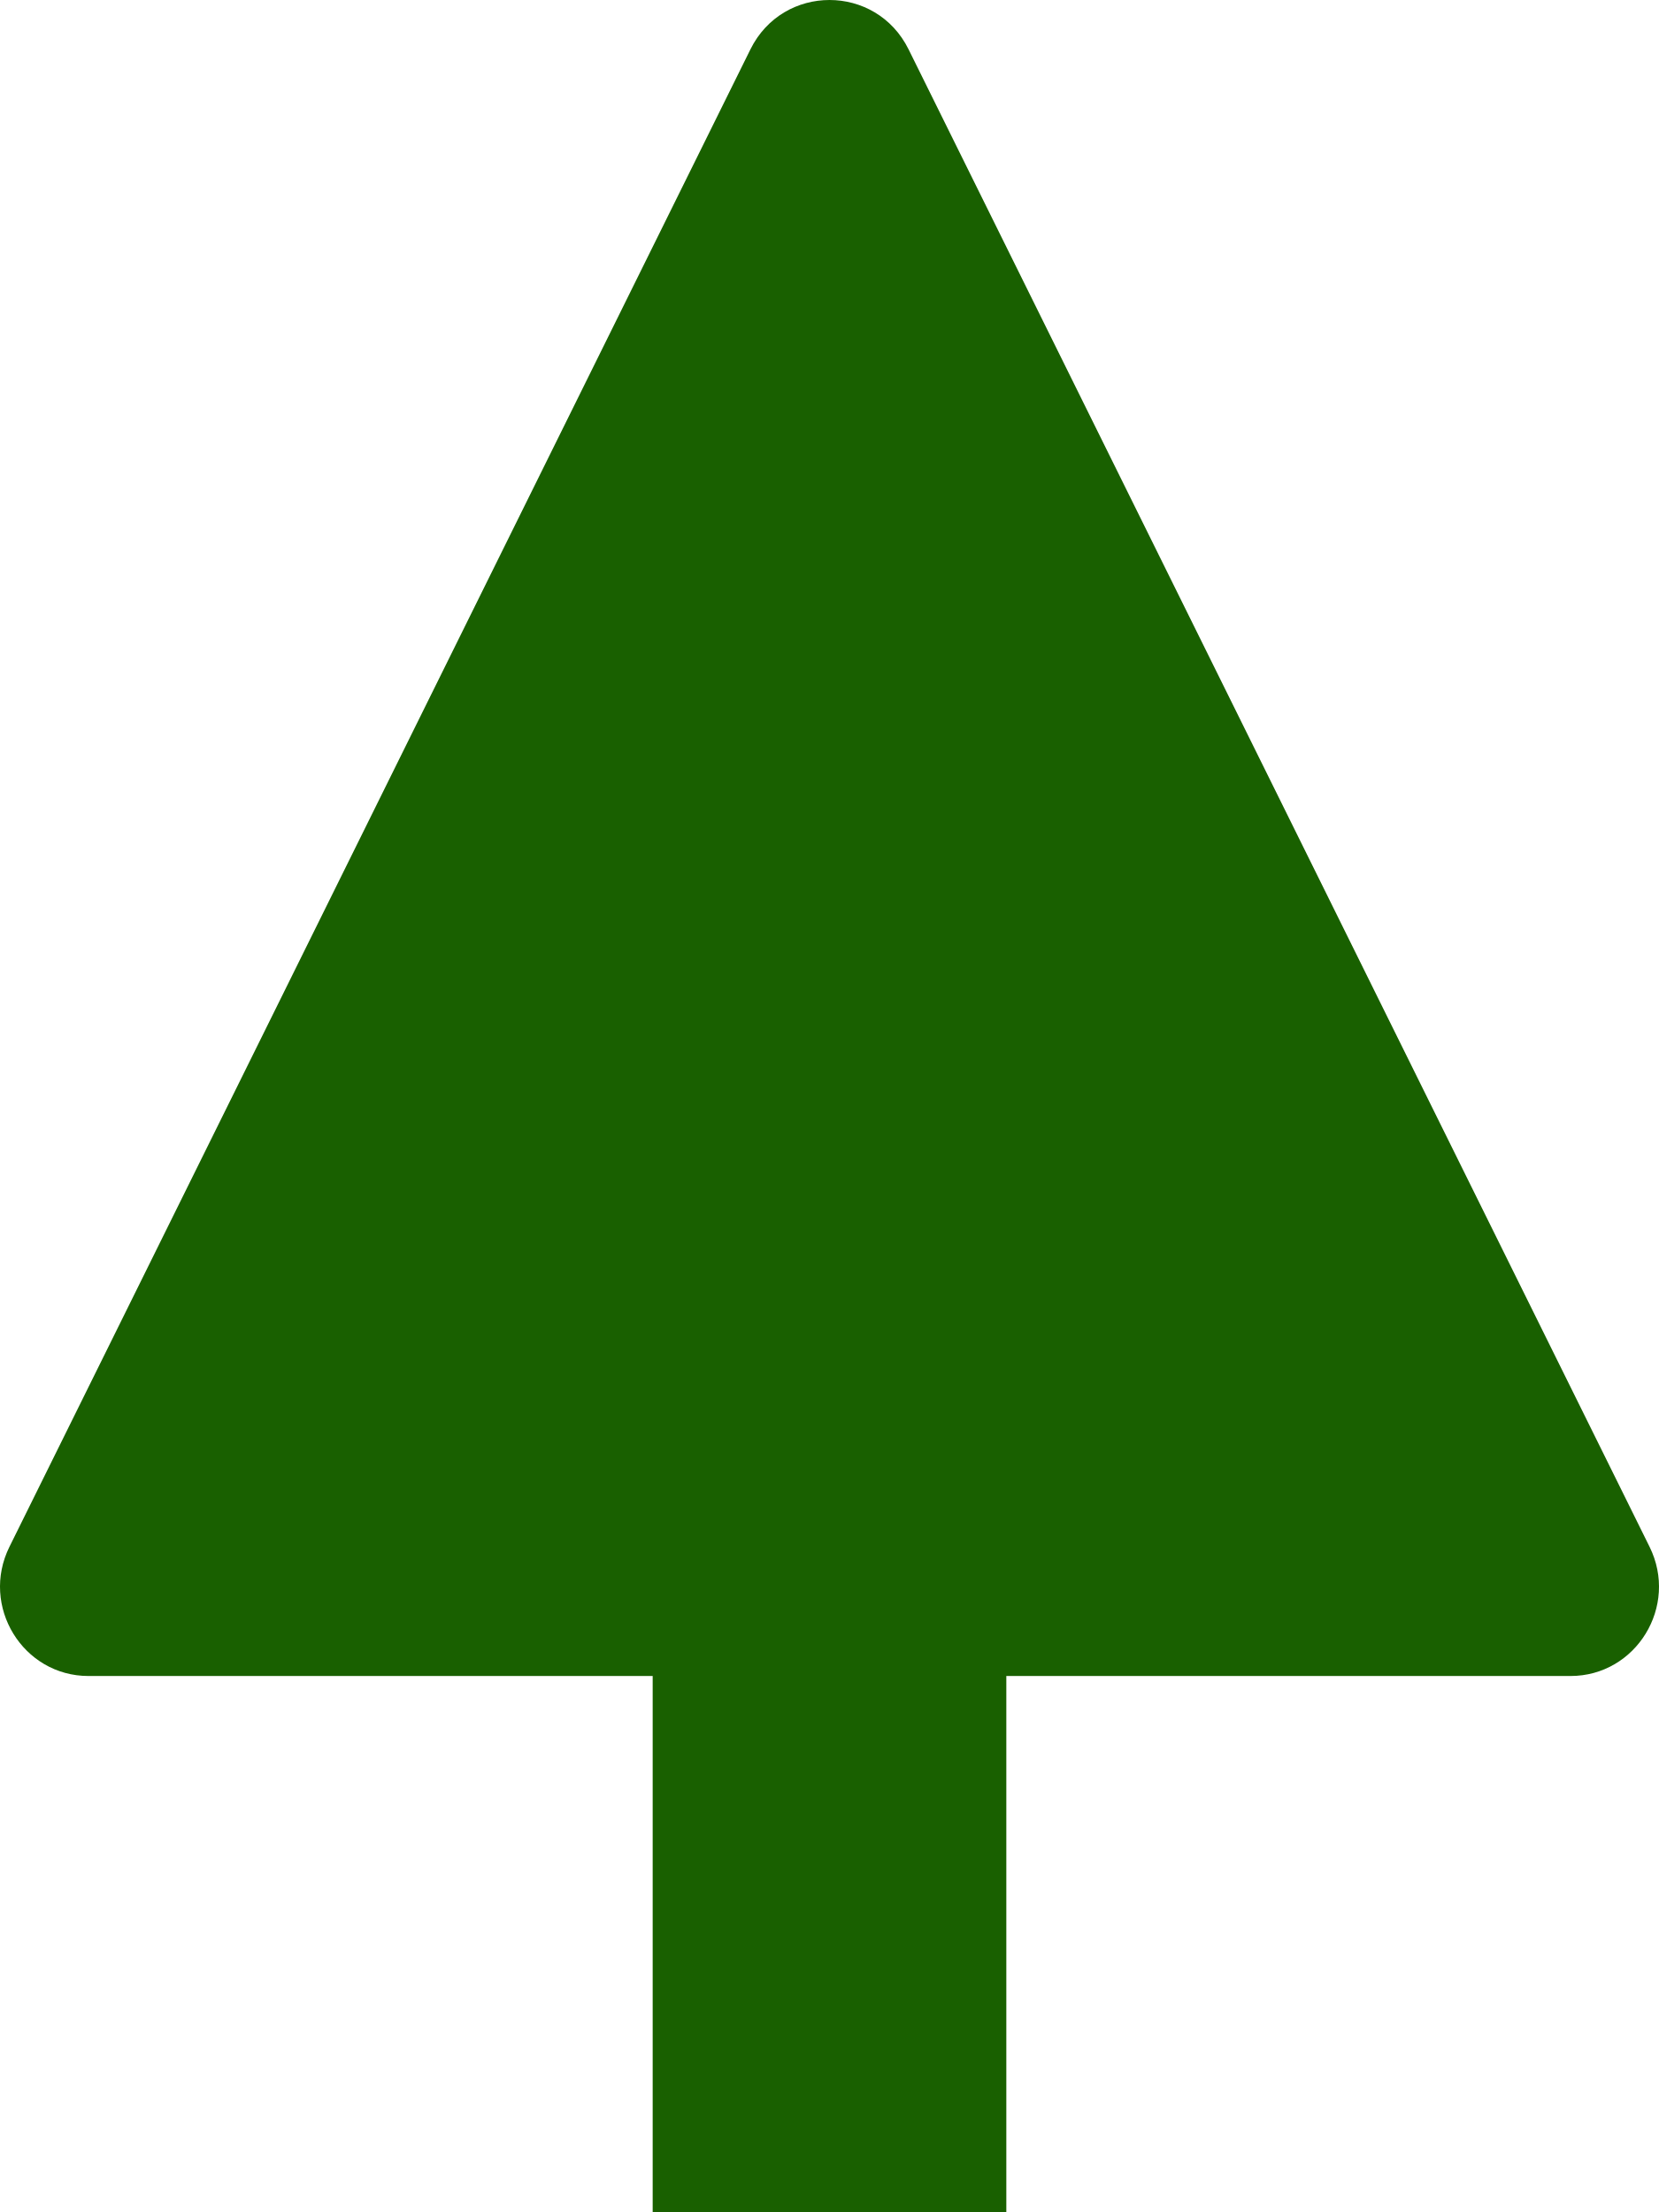
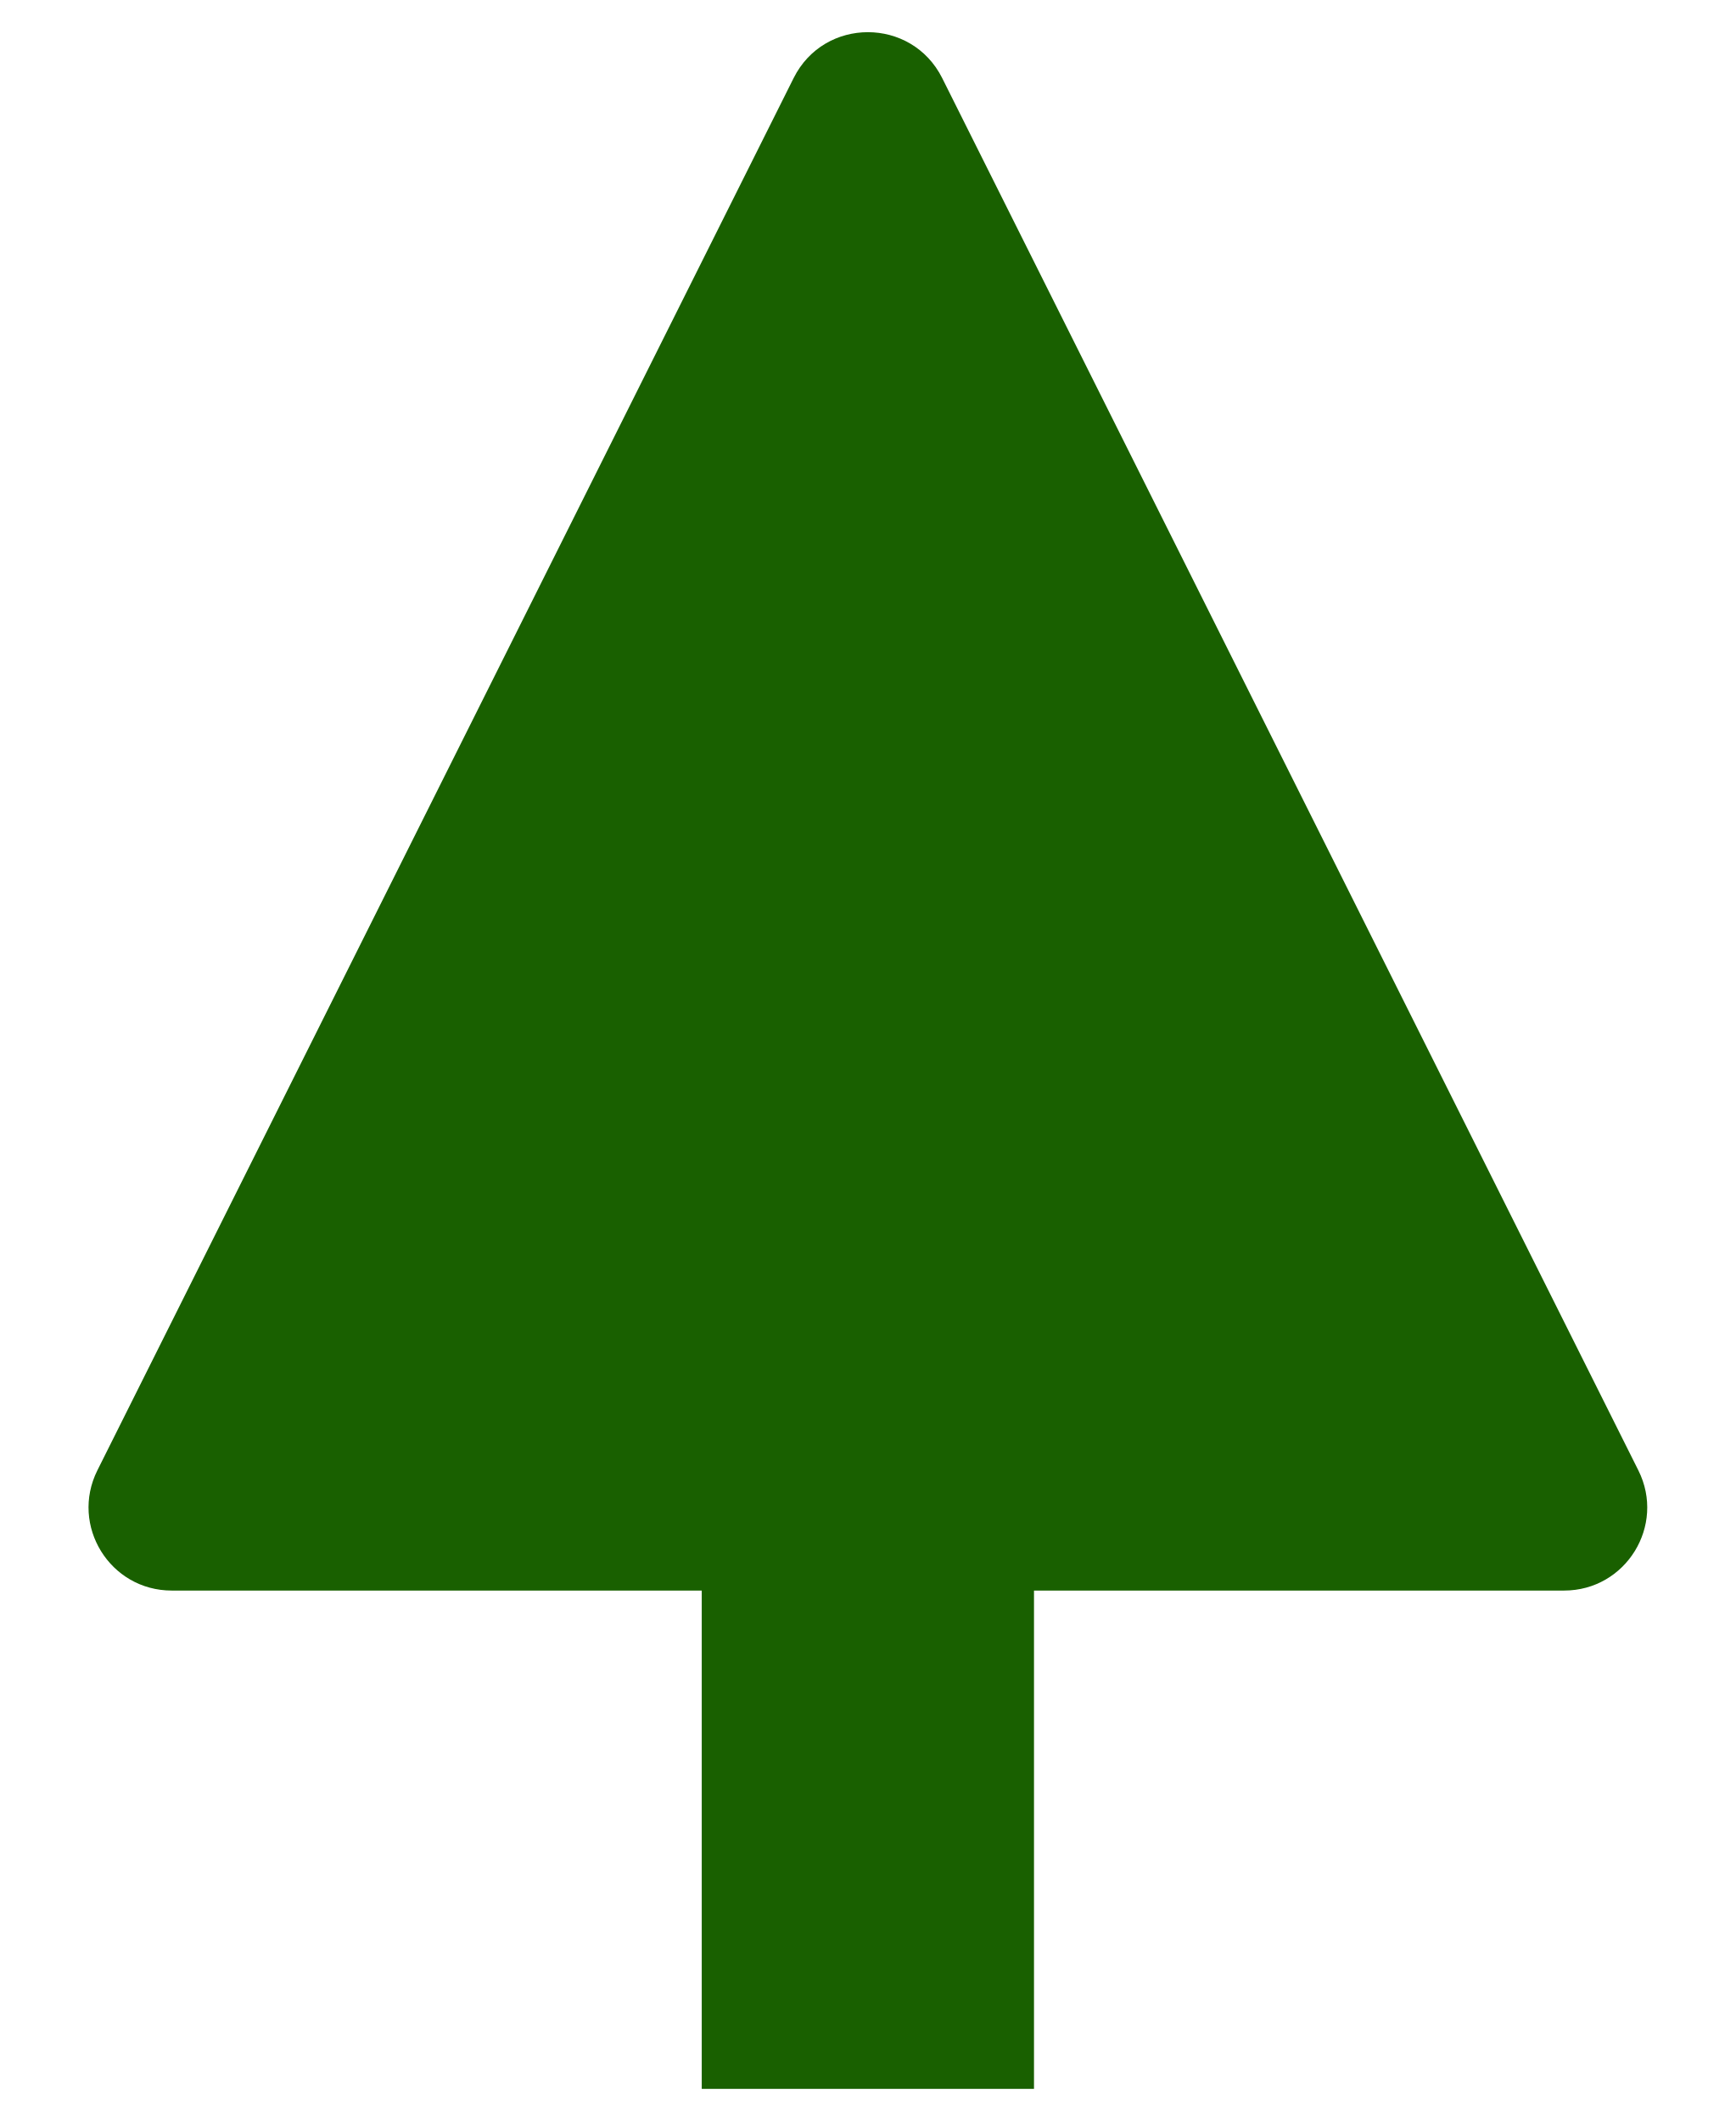
- <svg xmlns="http://www.w3.org/2000/svg" width="24" height="32" viewBox="0 0 24 32" fill="none">
-   <path fill-rule="evenodd" clip-rule="evenodd" d="M19.425 13.407L23.51 21.662L23.863 22.376C24.289 23.235 23.67 24.246 22.719 24.246H14.558V32H9.442V24.246H1.281C0.33 24.246 -0.289 23.235 0.137 22.376L10.856 0.714C11.327 -0.238 12.673 -0.238 13.144 0.714L19.425 13.407Z" fill="#196000" />
+ <svg xmlns="http://www.w3.org/2000/svg" width="18" height="22" viewBox="0 0 18 22" fill="none">
+   <path fill-rule="evenodd" clip-rule="evenodd" d="M14.003 9.272L16.754 14.775L16.992 15.251C17.279 15.824 16.862 16.498 16.222 16.498H10.724V21.667H7.278V16.498H1.781C1.14 16.498 0.724 15.824 1.01 15.251L8.231 0.81C8.548 0.175 9.454 0.175 9.772 0.81L14.003 9.272Z" fill="#196000" />
</svg>
